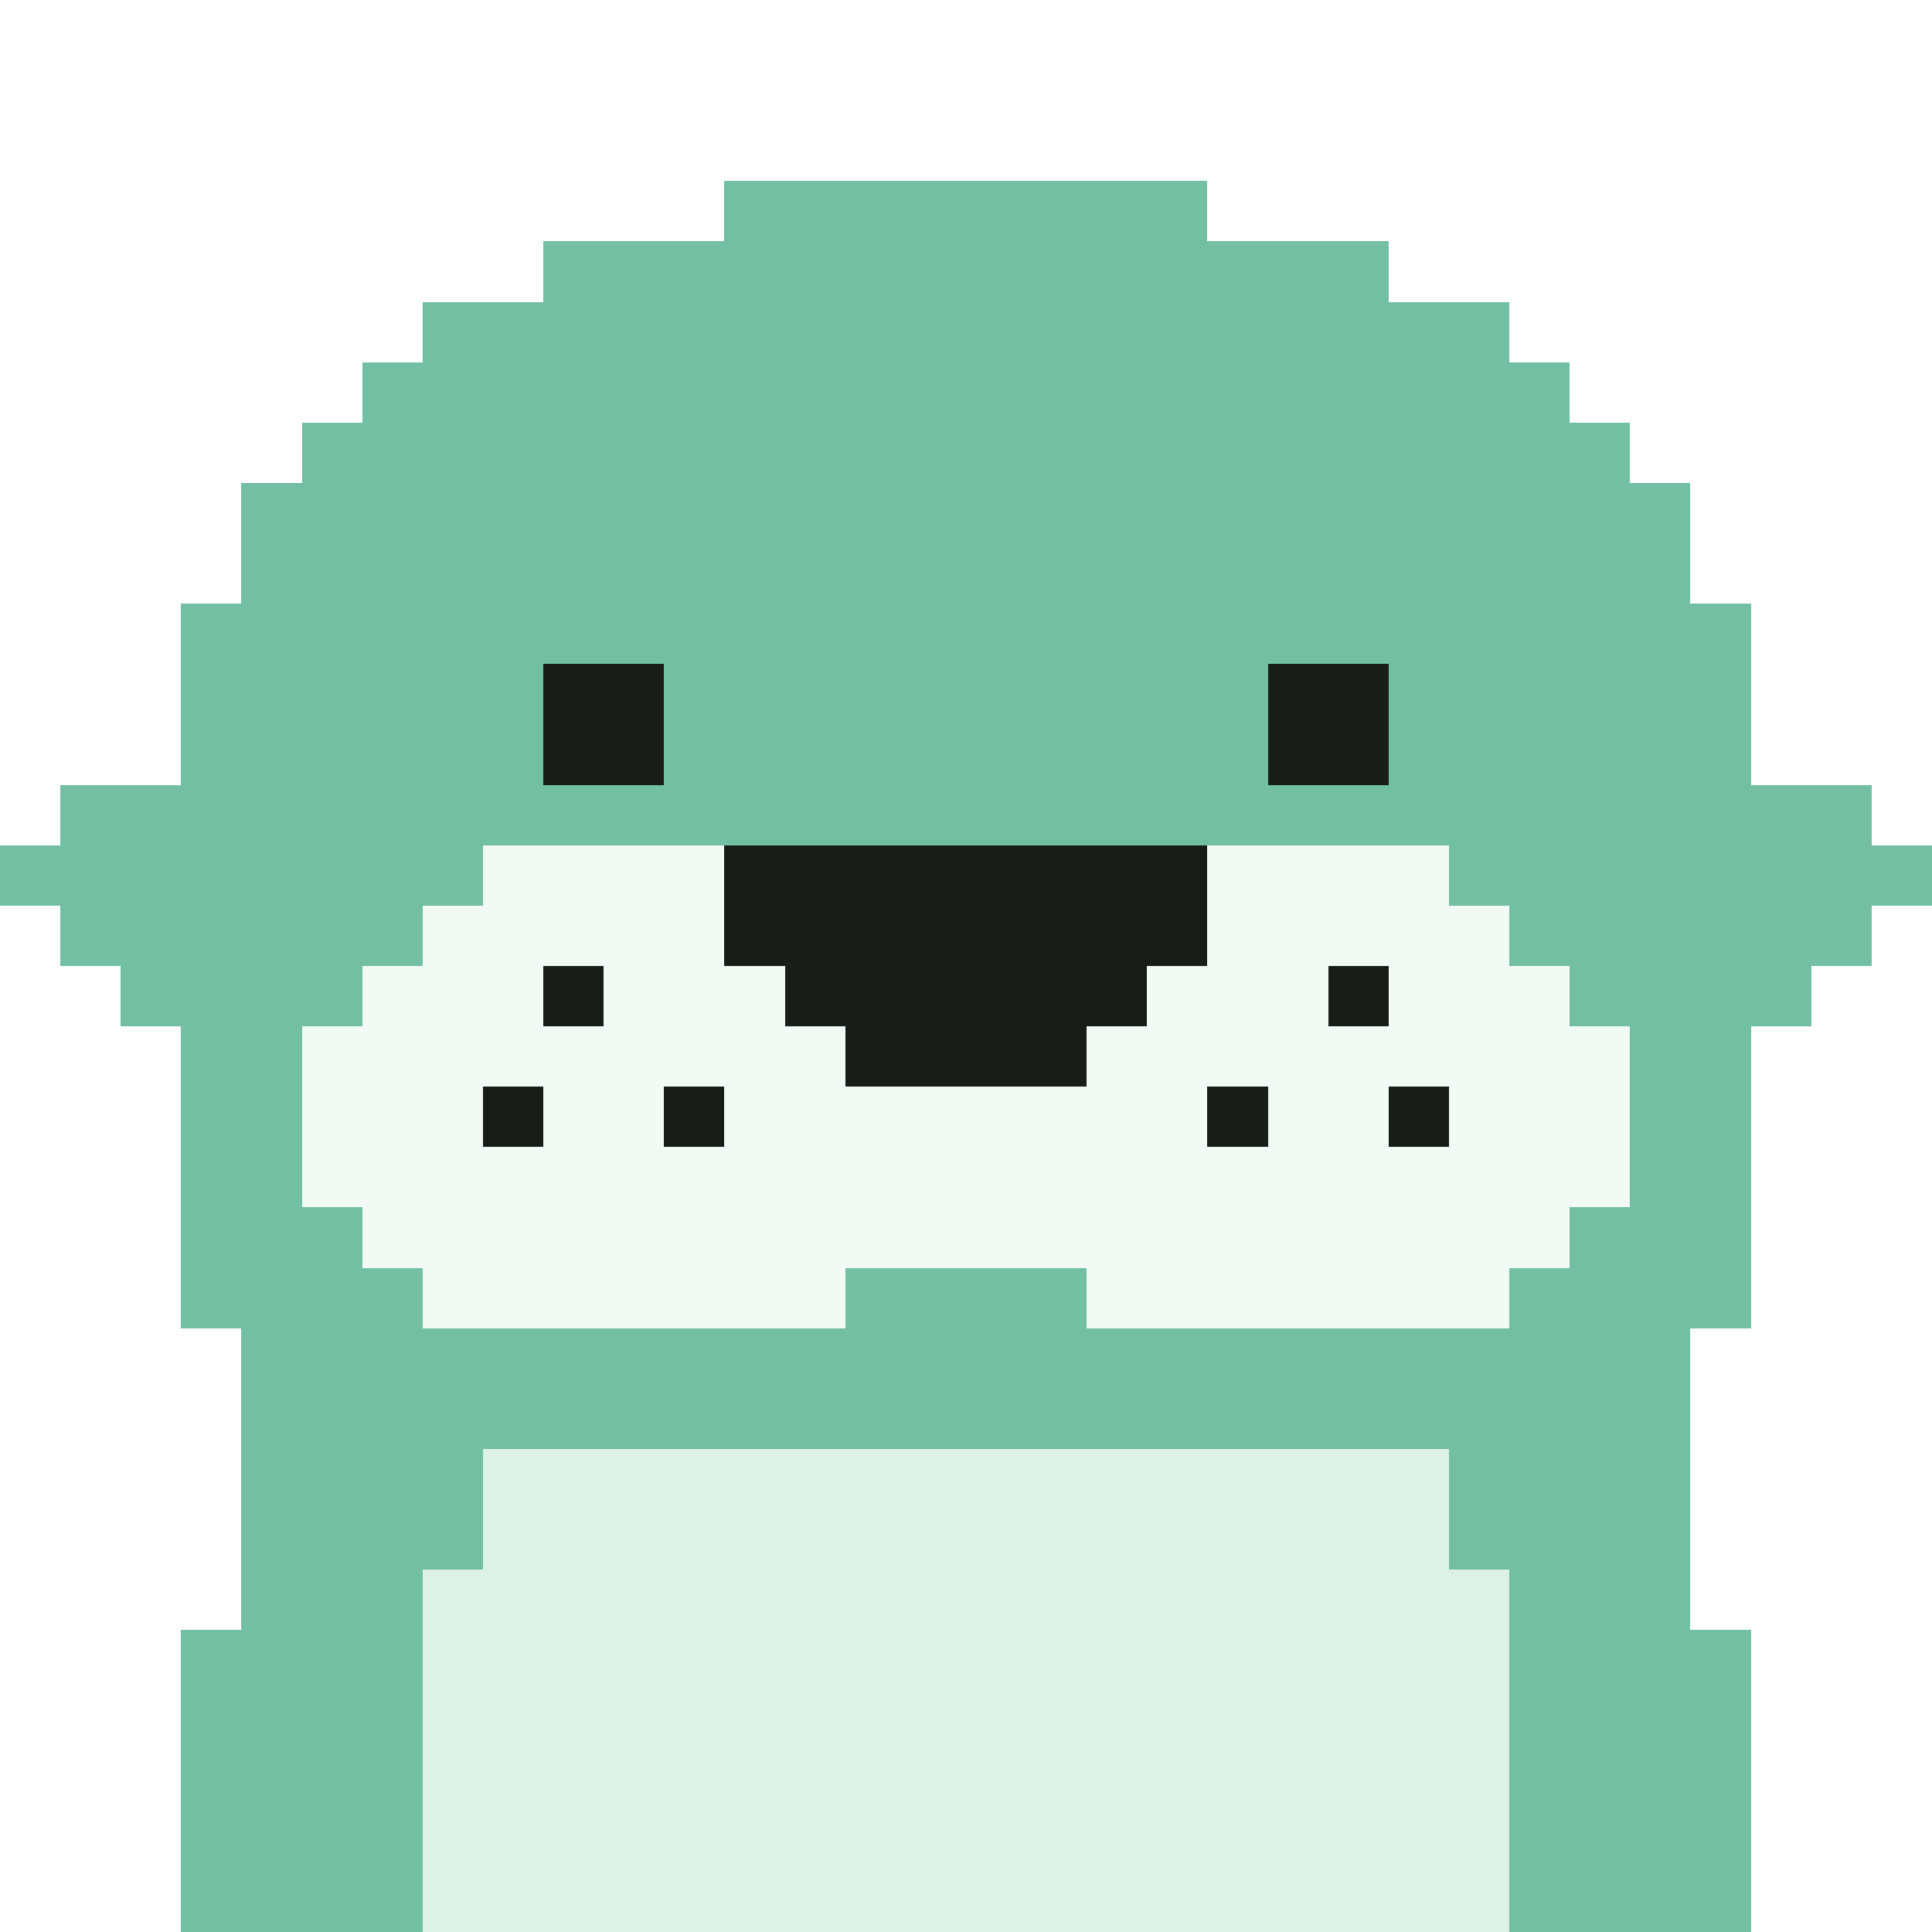
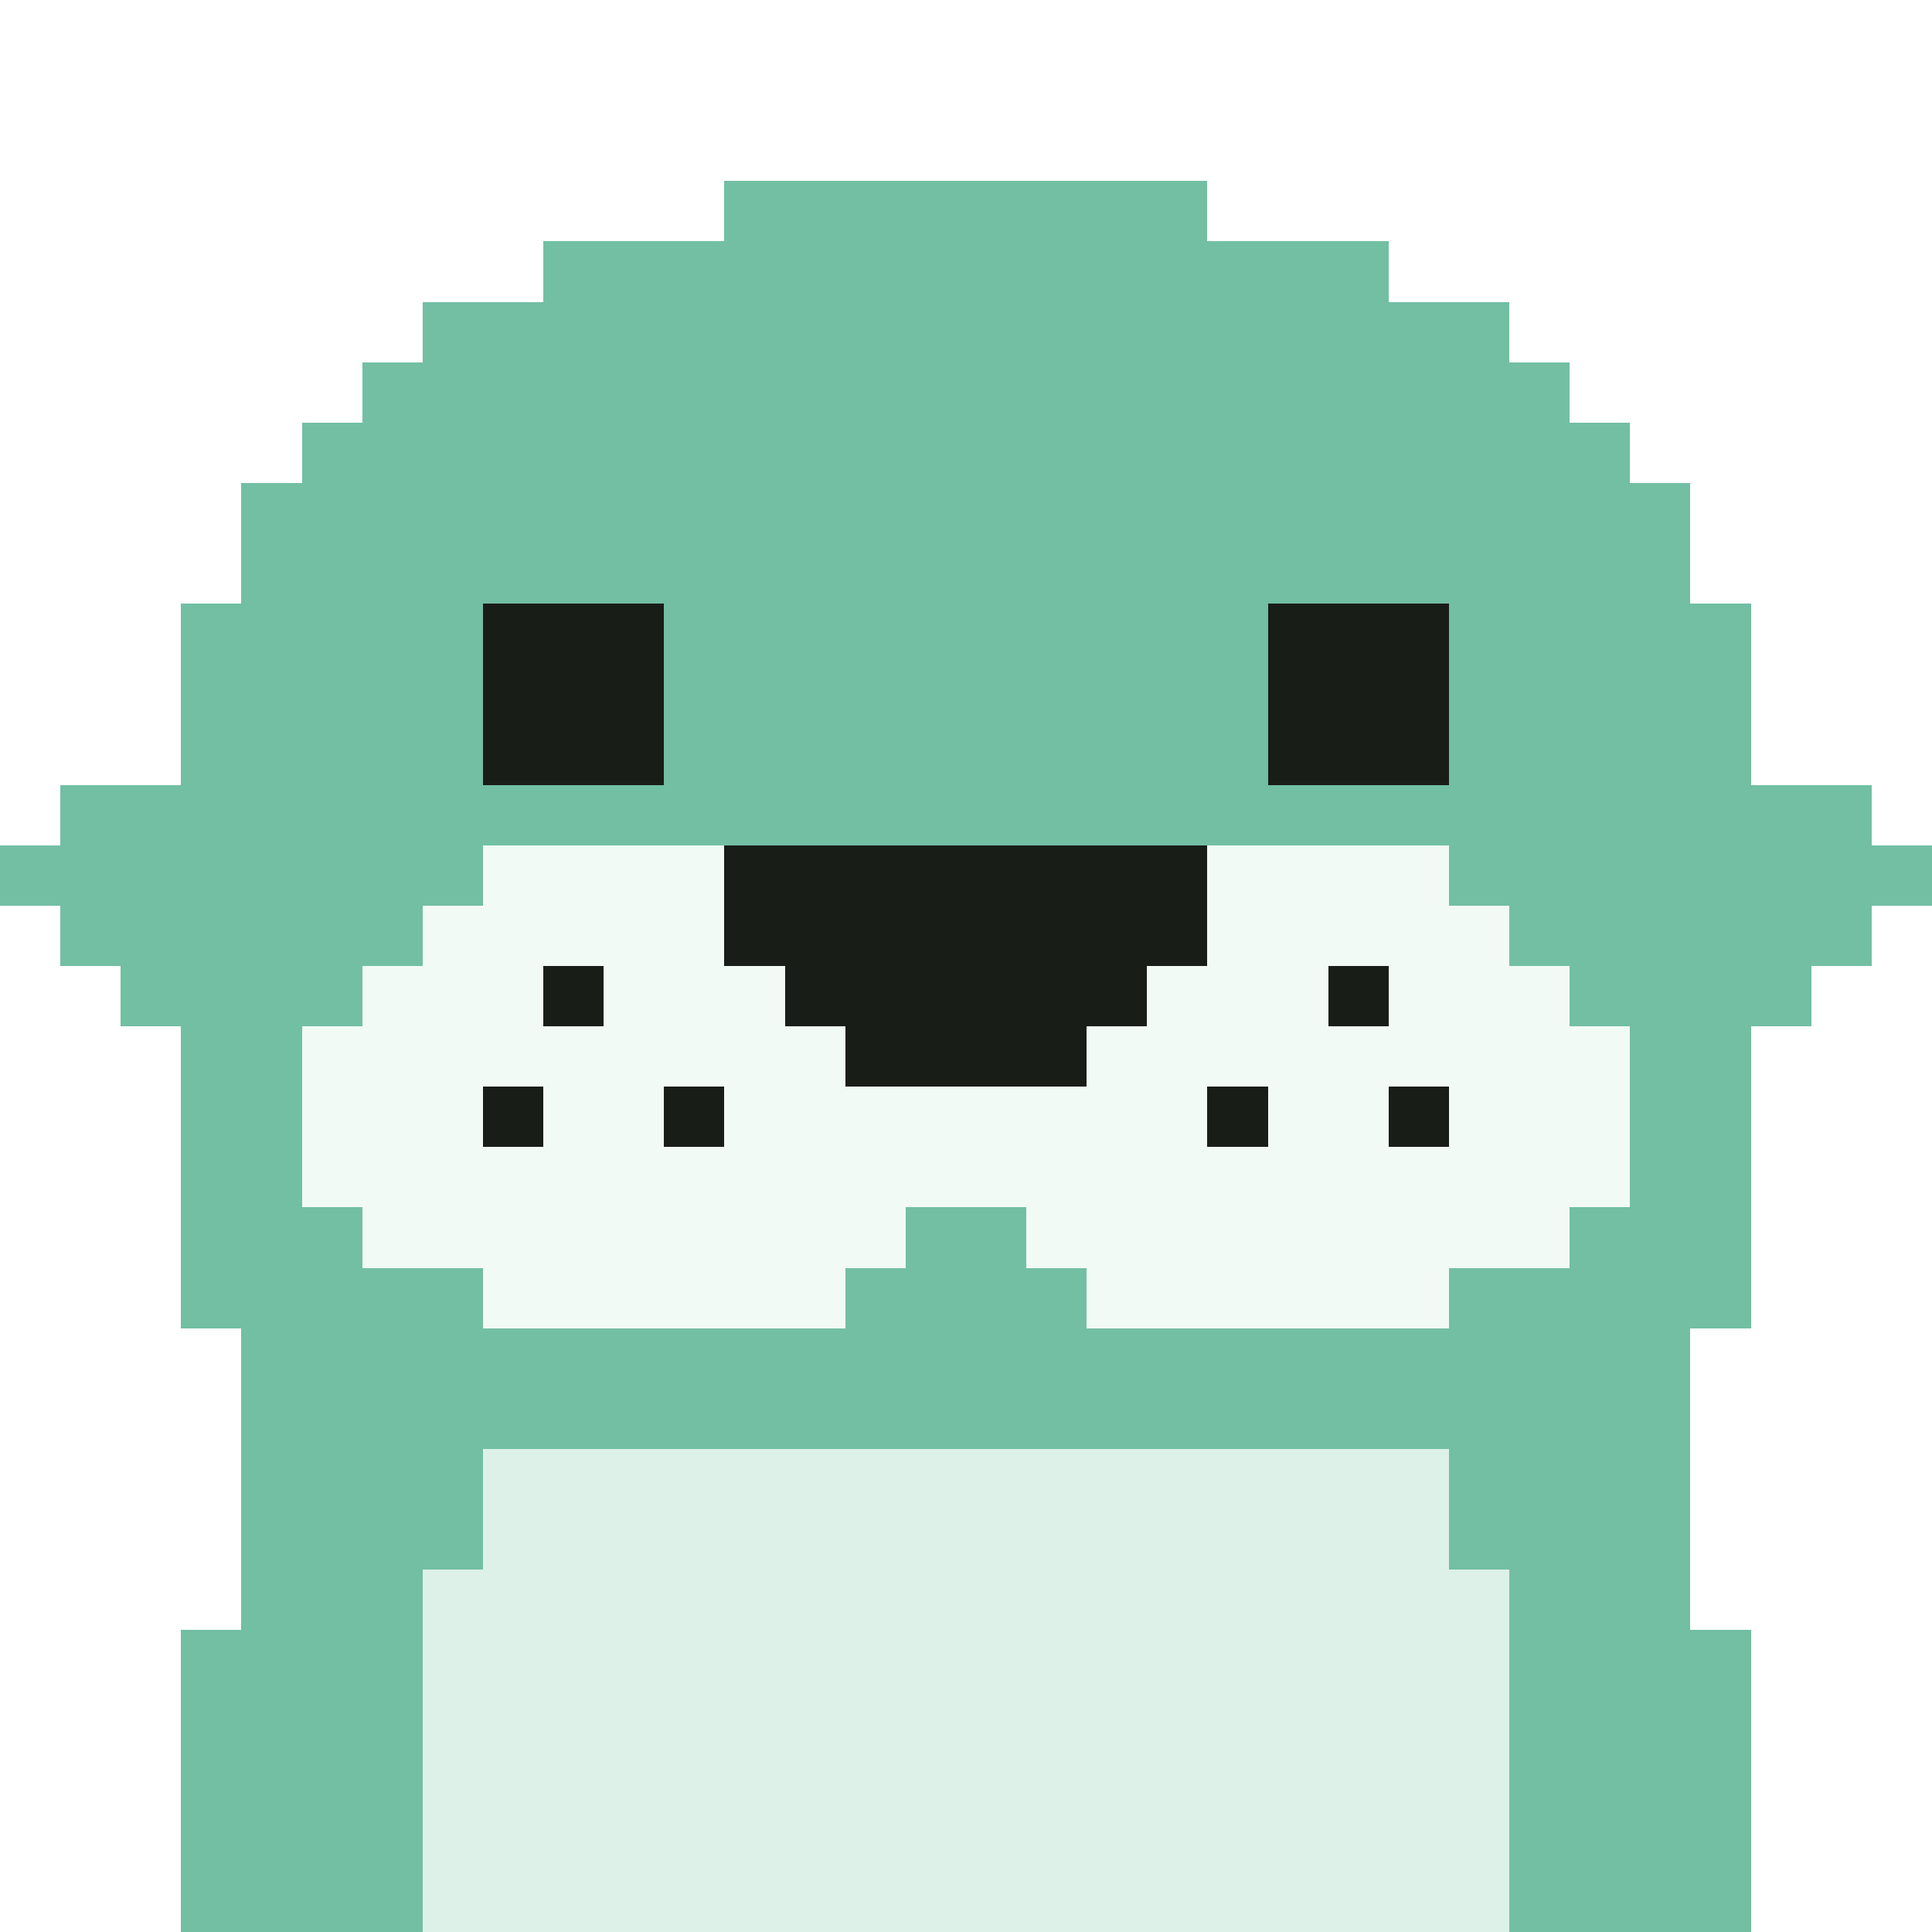
<svg xmlns="http://www.w3.org/2000/svg" viewBox="0 0 32 32" width="32" height="32" shape-rendering="crispEdges">
  <rect x="12" y="3" width="8" height="1" fill="#72BFA4" />
  <rect x="9" y="4" width="14" height="1" fill="#72BFA4" />
  <rect x="7" y="5" width="18" height="1" fill="#72BFA4" />
  <rect x="6" y="6" width="20" height="1" fill="#72BFA4" />
  <rect x="5" y="7" width="22" height="1" fill="#72BFA4" />
  <rect x="4" y="8" width="24" height="1" fill="#72BFA4" />
  <rect x="4" y="9" width="24" height="1" fill="#72BFA4" />
-   <rect x="3" y="10" width="26" height="1" fill="#72BFA4" />
-   <rect x="3" y="11" width="6" height="1" fill="#72BFA4" />
-   <rect x="9" y="11" width="2" height="1" fill="#191D18" />
+   <rect x="3" y="10" width="5" height="1" fill="#72BFA4" />
+   <rect x="8" y="10" width="3" height="1" fill="#191D18" />
+   <rect x="11" y="10" width="10" height="1" fill="#72BFA4" />
+   <rect x="21" y="10" width="3" height="1" fill="#191D18" />
+   <rect x="24" y="10" width="5" height="1" fill="#72BFA4" />
+   <rect x="3" y="11" width="5" height="1" fill="#72BFA4" />
+   <rect x="8" y="11" width="3" height="1" fill="#191D18" />
  <rect x="11" y="11" width="10" height="1" fill="#72BFA4" />
-   <rect x="21" y="11" width="2" height="1" fill="#191D18" />
-   <rect x="23" y="11" width="6" height="1" fill="#72BFA4" />
-   <rect x="3" y="12" width="6" height="1" fill="#72BFA4" />
-   <rect x="9" y="12" width="2" height="1" fill="#191D18" />
+   <rect x="21" y="11" width="3" height="1" fill="#191D18" />
+   <rect x="24" y="11" width="5" height="1" fill="#72BFA4" />
+   <rect x="3" y="12" width="5" height="1" fill="#72BFA4" />
+   <rect x="8" y="12" width="3" height="1" fill="#191D18" />
  <rect x="11" y="12" width="10" height="1" fill="#72BFA4" />
-   <rect x="21" y="12" width="2" height="1" fill="#191D18" />
-   <rect x="23" y="12" width="6" height="1" fill="#72BFA4" />
+   <rect x="21" y="12" width="3" height="1" fill="#191D18" />
+   <rect x="24" y="12" width="5" height="1" fill="#72BFA4" />
  <rect x="1" y="13" width="30" height="1" fill="#72BFA4" />
  <rect x="0" y="14" width="8" height="1" fill="#72BFA4" />
  <rect x="8" y="14" width="4" height="1" fill="#F2FAF6" />
  <rect x="12" y="14" width="8" height="1" fill="#191D18" />
  <rect x="20" y="14" width="4" height="1" fill="#F2FAF6" />
  <rect x="24" y="14" width="8" height="1" fill="#72BFA4" />
  <rect x="1" y="15" width="6" height="1" fill="#72BFA4" />
  <rect x="7" y="15" width="5" height="1" fill="#F2FAF6" />
  <rect x="12" y="15" width="8" height="1" fill="#191D18" />
  <rect x="20" y="15" width="5" height="1" fill="#F2FAF6" />
  <rect x="25" y="15" width="6" height="1" fill="#72BFA4" />
  <rect x="2" y="16" width="4" height="1" fill="#72BFA4" />
  <rect x="6" y="16" width="3" height="1" fill="#F2FAF6" />
  <rect x="9" y="16" width="1" height="1" fill="#191D18" />
  <rect x="10" y="16" width="3" height="1" fill="#F2FAF6" />
  <rect x="13" y="16" width="6" height="1" fill="#191D18" />
  <rect x="19" y="16" width="3" height="1" fill="#F2FAF6" />
  <rect x="22" y="16" width="1" height="1" fill="#191D18" />
  <rect x="23" y="16" width="3" height="1" fill="#F2FAF6" />
  <rect x="26" y="16" width="4" height="1" fill="#72BFA4" />
  <rect x="3" y="17" width="2" height="1" fill="#72BFA4" />
  <rect x="5" y="17" width="9" height="1" fill="#F2FAF6" />
  <rect x="14" y="17" width="4" height="1" fill="#191D18" />
  <rect x="18" y="17" width="9" height="1" fill="#F2FAF6" />
  <rect x="27" y="17" width="2" height="1" fill="#72BFA4" />
  <rect x="3" y="18" width="2" height="1" fill="#72BFA4" />
  <rect x="5" y="18" width="3" height="1" fill="#F2FAF6" />
  <rect x="8" y="18" width="1" height="1" fill="#191D18" />
  <rect x="9" y="18" width="2" height="1" fill="#F2FAF6" />
  <rect x="11" y="18" width="1" height="1" fill="#191D18" />
  <rect x="12" y="18" width="8" height="1" fill="#F2FAF6" />
  <rect x="20" y="18" width="1" height="1" fill="#191D18" />
  <rect x="21" y="18" width="2" height="1" fill="#F2FAF6" />
  <rect x="23" y="18" width="1" height="1" fill="#191D18" />
  <rect x="24" y="18" width="3" height="1" fill="#F2FAF6" />
  <rect x="27" y="18" width="2" height="1" fill="#72BFA4" />
  <rect x="3" y="19" width="2" height="1" fill="#72BFA4" />
  <rect x="5" y="19" width="22" height="1" fill="#F2FAF6" />
  <rect x="27" y="19" width="2" height="1" fill="#72BFA4" />
  <rect x="3" y="20" width="3" height="1" fill="#72BFA4" />
-   <rect x="6" y="20" width="20" height="1" fill="#F2FAF6" />
+   <rect x="6" y="20" width="9" height="1" fill="#F2FAF6" />
+   <rect x="15" y="20" width="2" height="1" fill="#72BFA4" />
+   <rect x="17" y="20" width="9" height="1" fill="#F2FAF6" />
  <rect x="26" y="20" width="3" height="1" fill="#72BFA4" />
-   <rect x="3" y="21" width="4" height="1" fill="#72BFA4" />
-   <rect x="7" y="21" width="7" height="1" fill="#F2FAF6" />
+   <rect x="3" y="21" width="5" height="1" fill="#72BFA4" />
+   <rect x="8" y="21" width="6" height="1" fill="#F2FAF6" />
  <rect x="14" y="21" width="4" height="1" fill="#72BFA4" />
-   <rect x="18" y="21" width="7" height="1" fill="#F2FAF6" />
-   <rect x="25" y="21" width="4" height="1" fill="#72BFA4" />
+   <rect x="18" y="21" width="6" height="1" fill="#F2FAF6" />
+   <rect x="24" y="21" width="5" height="1" fill="#72BFA4" />
  <rect x="4" y="22" width="24" height="1" fill="#72BFA4" />
  <rect x="4" y="23" width="24" height="1" fill="#72BFA4" />
  <rect x="4" y="24" width="4" height="1" fill="#72BFA4" />
  <rect x="8" y="24" width="16" height="1" fill="#DDF1E8" />
  <rect x="24" y="24" width="4" height="1" fill="#72BFA4" />
  <rect x="4" y="25" width="4" height="1" fill="#72BFA4" />
  <rect x="8" y="25" width="16" height="1" fill="#DDF1E8" />
  <rect x="24" y="25" width="4" height="1" fill="#72BFA4" />
  <rect x="4" y="26" width="3" height="1" fill="#72BFA4" />
  <rect x="7" y="26" width="18" height="1" fill="#DDF1E8" />
  <rect x="25" y="26" width="3" height="1" fill="#72BFA4" />
  <rect x="3" y="27" width="4" height="1" fill="#72BFA4" />
  <rect x="7" y="27" width="18" height="1" fill="#DDF1E8" />
  <rect x="25" y="27" width="4" height="1" fill="#72BFA4" />
  <rect x="3" y="28" width="4" height="1" fill="#72BFA4" />
  <rect x="7" y="28" width="18" height="1" fill="#DDF1E8" />
  <rect x="25" y="28" width="4" height="1" fill="#72BFA4" />
  <rect x="3" y="29" width="4" height="1" fill="#72BFA4" />
  <rect x="7" y="29" width="18" height="1" fill="#DDF1E8" />
  <rect x="25" y="29" width="4" height="1" fill="#72BFA4" />
  <rect x="3" y="30" width="4" height="1" fill="#72BFA4" />
  <rect x="7" y="30" width="18" height="1" fill="#DDF1E8" />
  <rect x="25" y="30" width="4" height="1" fill="#72BFA4" />
  <rect x="3" y="31" width="4" height="1" fill="#72BFA4" />
  <rect x="7" y="31" width="18" height="1" fill="#DDF1E8" />
  <rect x="25" y="31" width="4" height="1" fill="#72BFA4" />
</svg>
